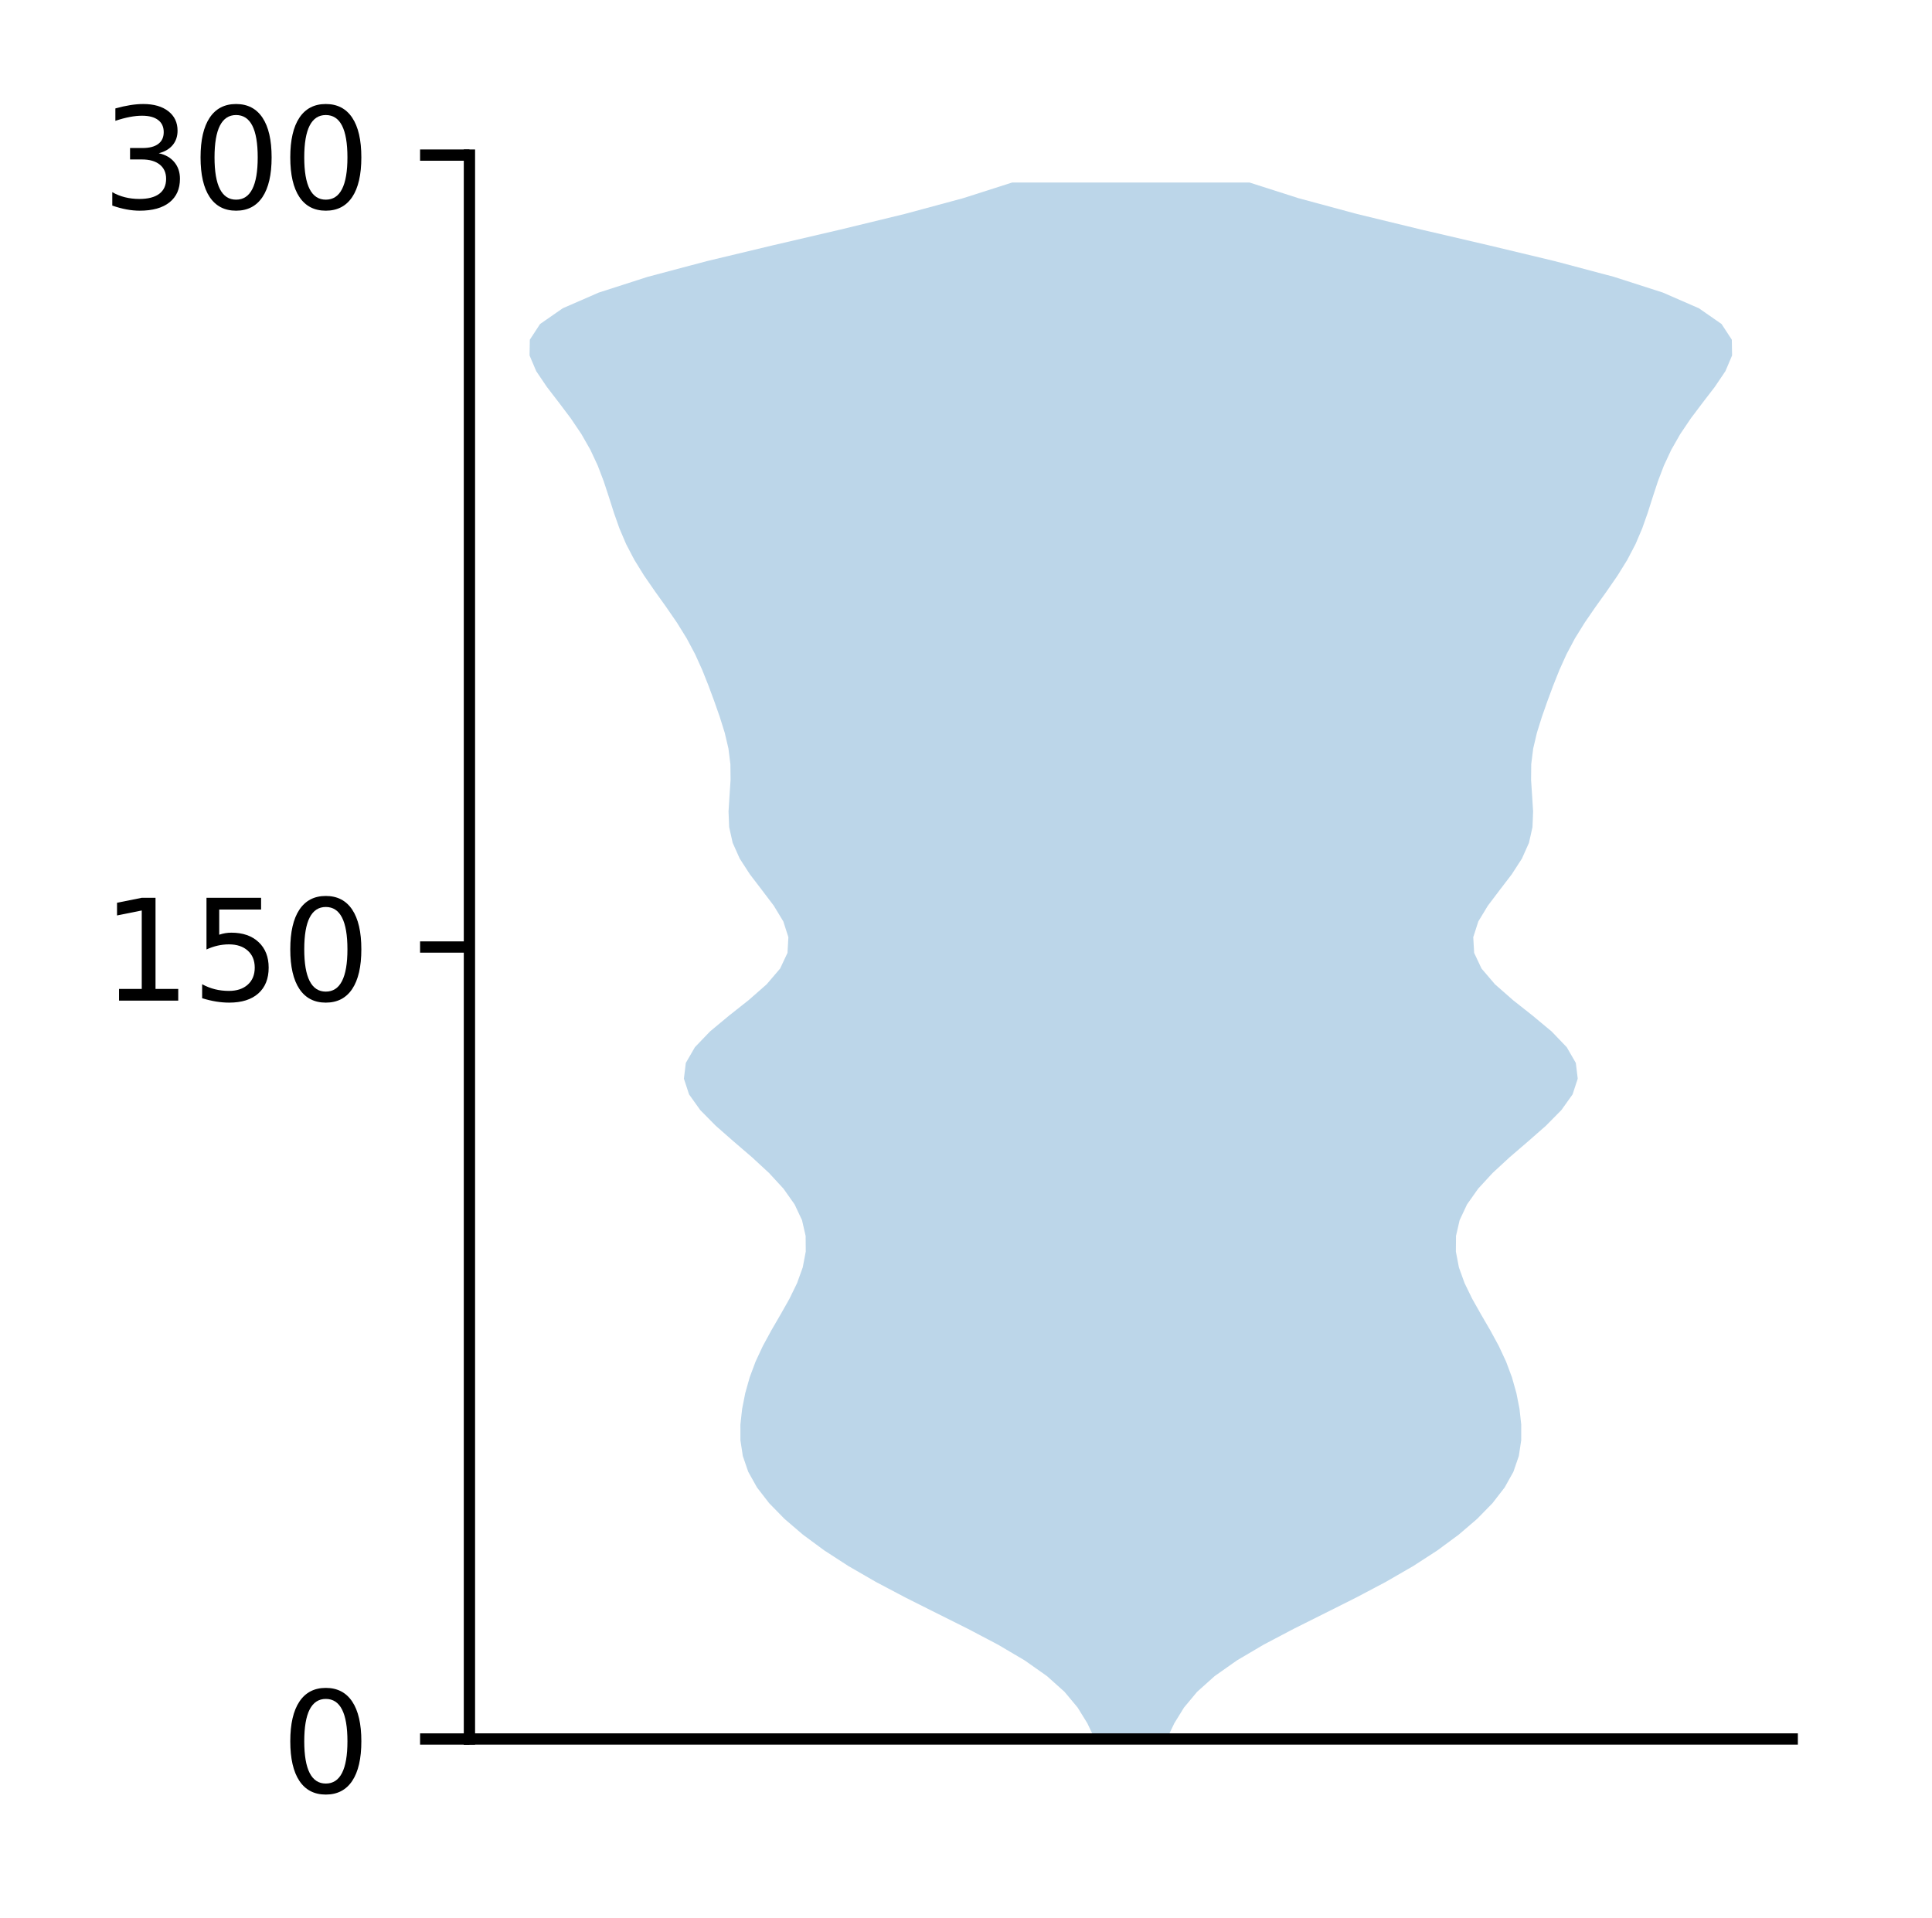
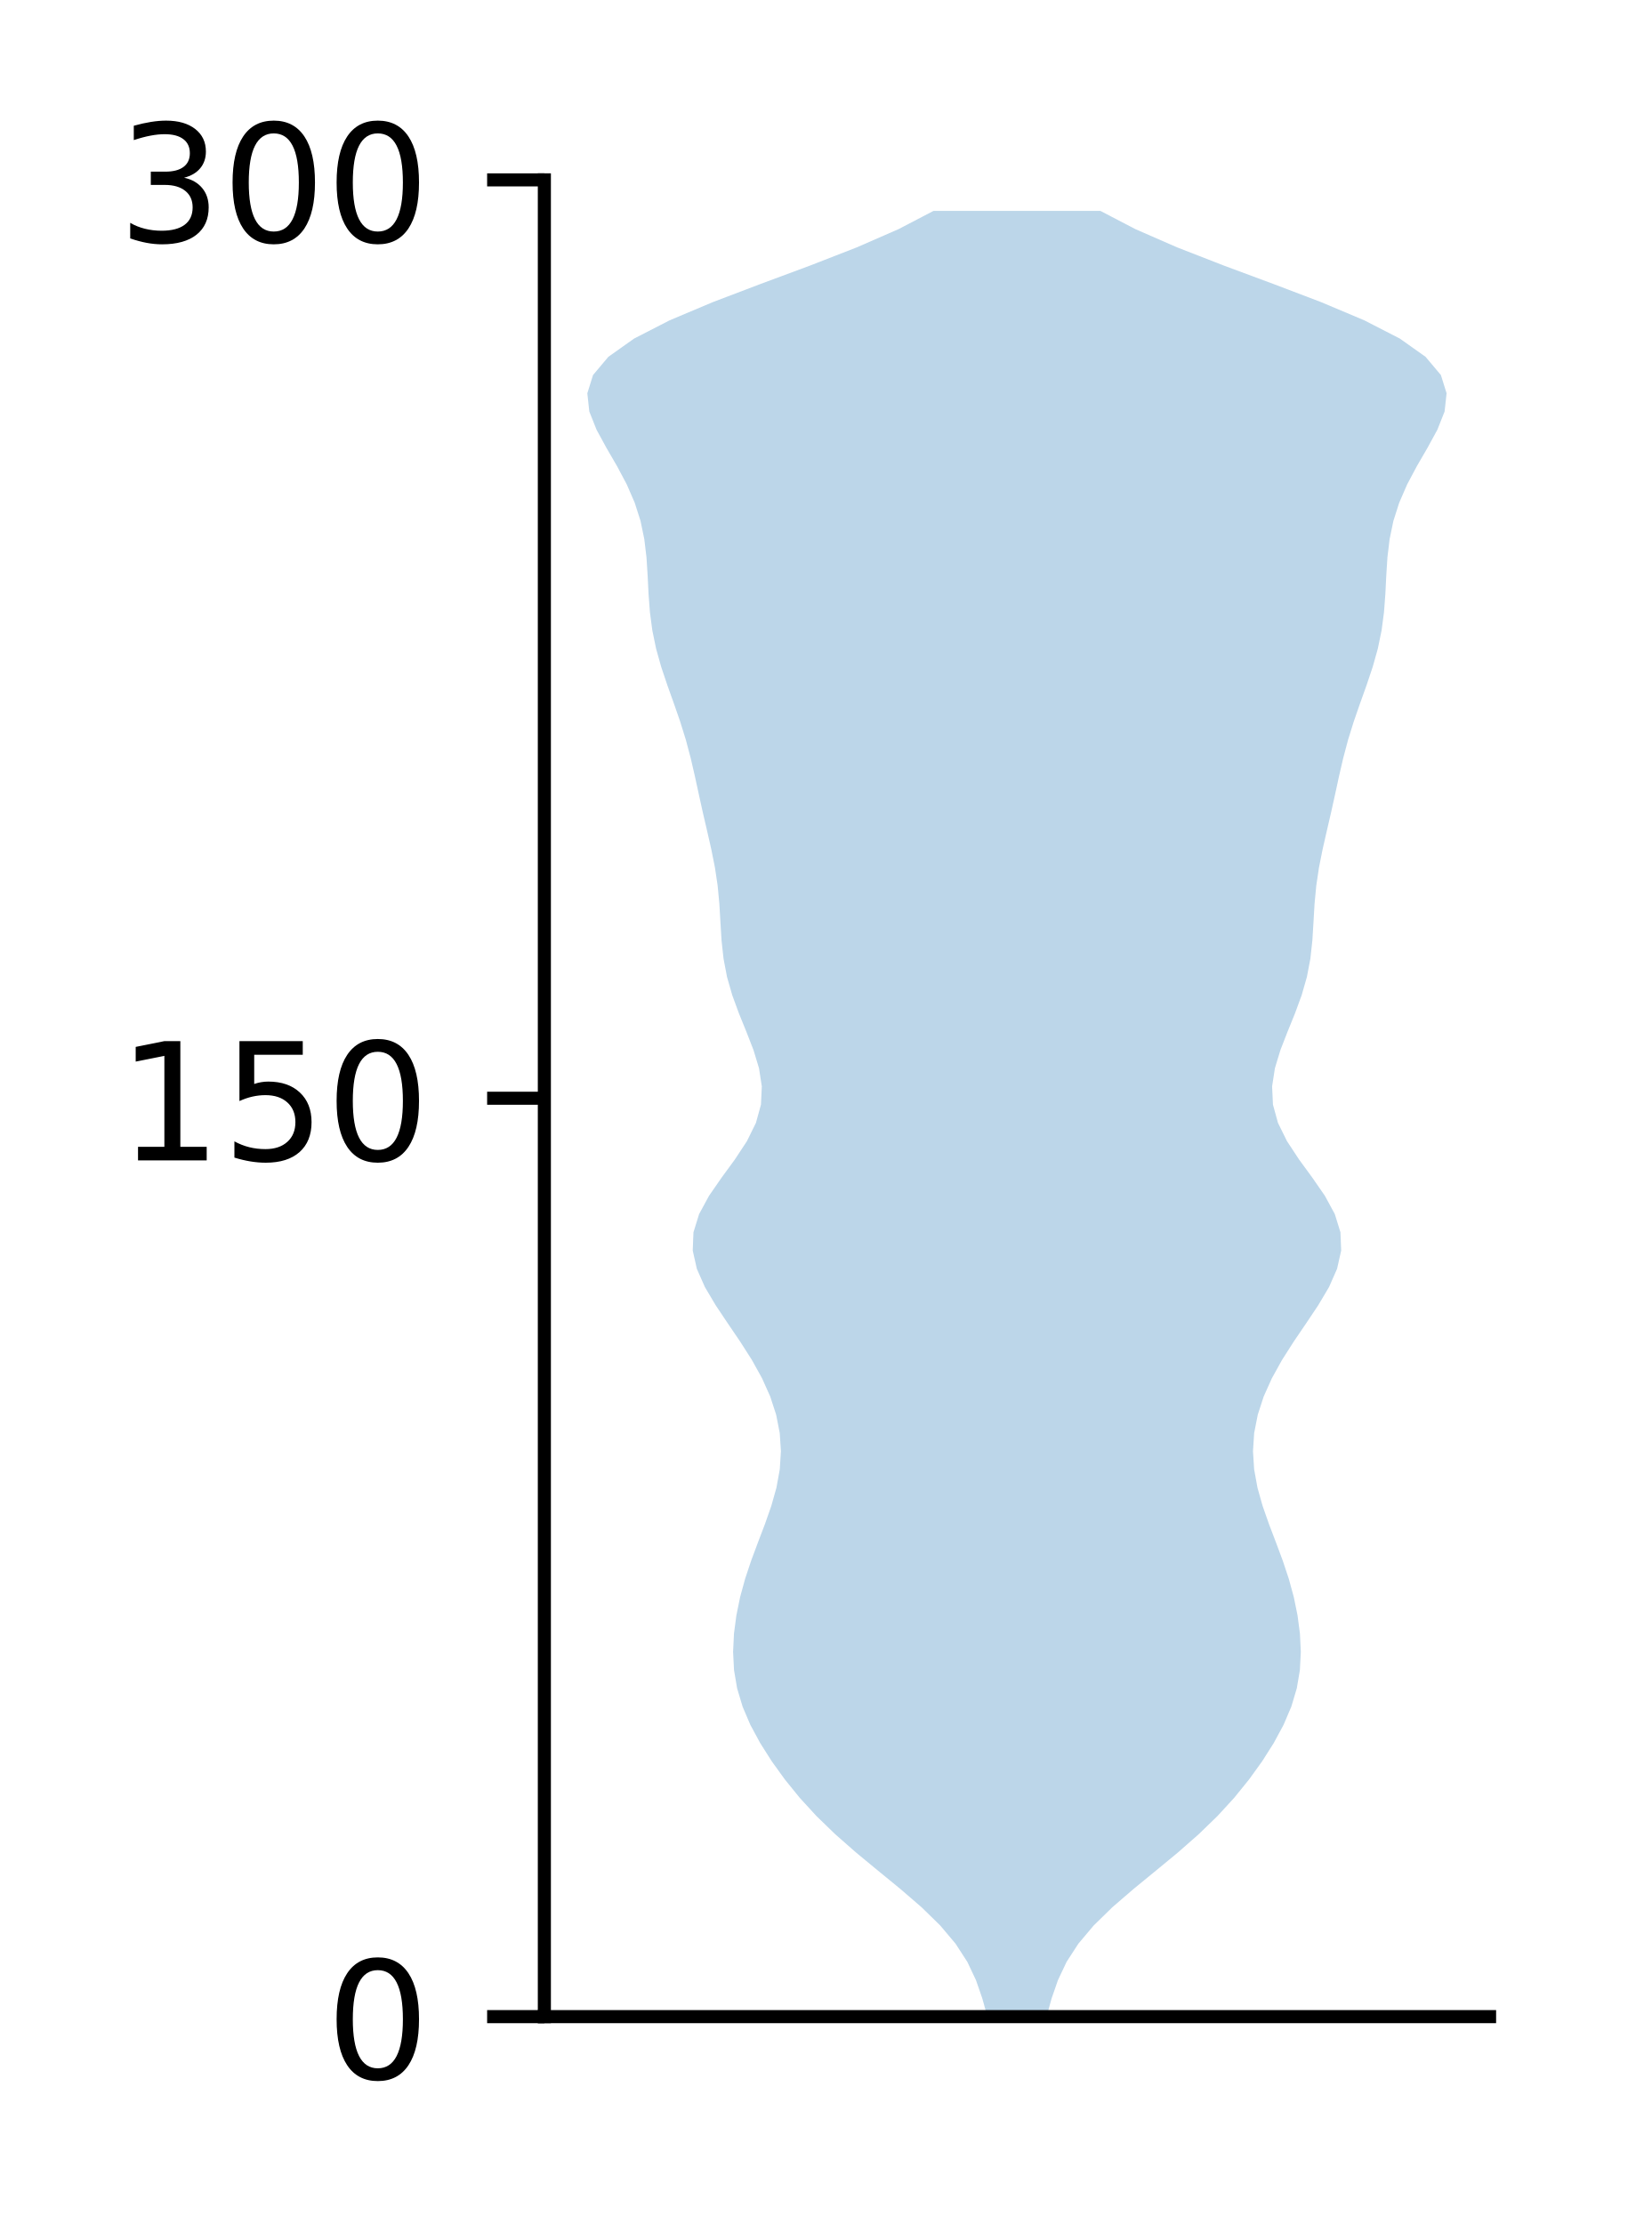
- <svg xmlns="http://www.w3.org/2000/svg" xmlns:xlink="http://www.w3.org/1999/xlink" height="136pt" version="1.1" viewBox="0 0 137 136" width="137pt">
+ <svg xmlns="http://www.w3.org/2000/svg" xmlns:xlink="http://www.w3.org/1999/xlink" height="136pt" version="1.1" viewBox="0 0 101 136" width="101pt">
  <defs>
    <style type="text/css">
*{stroke-linecap:butt;stroke-linejoin:round;}
  </style>
  </defs>
  <g id="figure_1">
    <g id="patch_1">
-       <path d="M 0 136.398  L 137.787 136.398  L 137.787 0  L 0 0  z " style="fill:#ffffff;" />
+       <path d="M 0 136.398  L 101.787 136.398  L 101.787 0  L 0 0  z " style="fill:#ffffff;" />
    </g>
    <g id="axes_1">
      <g id="patch_2">
-         <path d="M 33.288 123.319  L 127.088 123.319  L 127.088 10.999  L 33.288 10.999  z " style="fill:#ffffff;" />
+         <path d="M 33.288 123.319  L 91.088 123.319  L 91.088 10.999  L 33.288 10.999  z " style="fill:#ffffff;" />
      </g>
      <g id="PolyCollection_1">
-         <path clip-path="url(#p6a35e452b1)" d="M 82.739 123.319  L 77.636 123.319  L 77.104 122.204  L 76.416 121.089  L 75.486 119.974  L 74.243 118.86  L 72.661 117.745  L 70.77 116.63  L 68.652 115.515  L 66.421 114.4  L 64.2 113.285  L 62.09 112.17  L 60.161 111.055  L 58.44 109.94  L 56.931 108.825  L 55.63 107.71  L 54.54 106.595  L 53.678 105.481  L 53.056 104.366  L 52.674 103.251  L 52.504 102.136  L 52.503 101.021  L 52.626 99.906  L 52.846 98.791  L 53.16 97.676  L 53.576 96.561  L 54.096 95.446  L 54.703 94.331  L 55.351 93.216  L 55.98 92.102  L 56.523 90.987  L 56.924 89.872  L 57.137 88.757  L 57.128 87.642  L 56.871 86.527  L 56.348 85.412  L 55.56 84.297  L 54.534 83.182  L 53.327 82.067  L 52.029 80.952  L 50.759 79.837  L 49.657 78.722  L 48.862 77.608  L 48.496 76.493  L 48.632 75.378  L 49.275 74.263  L 50.344 73.148  L 51.683 72.033  L 53.093 70.918  L 54.362 69.803  L 55.316 68.688  L 55.842 67.573  L 55.905 66.458  L 55.546 65.343  L 54.871 64.229  L 54.027 63.114  L 53.174 61.999  L 52.453 60.884  L 51.955 59.769  L 51.705 58.654  L 51.661 57.539  L 51.731 56.424  L 51.805 55.309  L 51.794 54.194  L 51.654 53.079  L 51.391 51.964  L 51.043 50.85  L 50.652 49.735  L 50.239 48.62  L 49.794 47.505  L 49.29 46.39  L 48.697 45.275  L 48.006 44.16  L 47.239 43.045  L 46.442 41.93  L 45.672 40.815  L 44.982 39.7  L 44.399 38.585  L 43.924 37.471  L 43.531 36.356  L 43.176 35.241  L 42.809 34.126  L 42.384 33.011  L 41.863 31.896  L 41.227 30.781  L 40.474 29.666  L 39.634 28.551  L 38.777 27.436  L 38.024 26.321  L 37.551 25.206  L 37.57 24.091  L 38.297 22.977  L 39.902 21.862  L 42.461 20.747  L 45.927 19.632  L 50.125 18.517  L 54.78 17.402  L 59.566 16.287  L 64.158 15.172  L 68.288 14.057  L 71.775 12.942  L 88.6 12.942  L 88.6 12.942  L 92.087 14.057  L 96.217 15.172  L 100.809 16.287  L 105.595 17.402  L 110.25 18.517  L 114.448 19.632  L 117.914 20.747  L 120.473 21.862  L 122.078 22.977  L 122.805 24.091  L 122.824 25.206  L 122.351 26.321  L 121.598 27.436  L 120.741 28.551  L 119.901 29.666  L 119.148 30.781  L 118.512 31.896  L 117.991 33.011  L 117.566 34.126  L 117.199 35.241  L 116.844 36.356  L 116.451 37.471  L 115.976 38.585  L 115.393 39.7  L 114.703 40.815  L 113.933 41.93  L 113.136 43.045  L 112.369 44.16  L 111.678 45.275  L 111.085 46.39  L 110.581 47.505  L 110.136 48.62  L 109.723 49.735  L 109.332 50.85  L 108.984 51.964  L 108.721 53.079  L 108.581 54.194  L 108.57 55.309  L 108.644 56.424  L 108.714 57.539  L 108.67 58.654  L 108.42 59.769  L 107.922 60.884  L 107.201 61.999  L 106.348 63.114  L 105.504 64.229  L 104.829 65.343  L 104.47 66.458  L 104.533 67.573  L 105.059 68.688  L 106.013 69.803  L 107.282 70.918  L 108.692 72.033  L 110.031 73.148  L 111.1 74.263  L 111.743 75.378  L 111.879 76.493  L 111.513 77.608  L 110.718 78.722  L 109.616 79.837  L 108.346 80.952  L 107.048 82.067  L 105.841 83.182  L 104.815 84.297  L 104.027 85.412  L 103.504 86.527  L 103.247 87.642  L 103.238 88.757  L 103.451 89.872  L 103.852 90.987  L 104.395 92.102  L 105.024 93.216  L 105.672 94.331  L 106.279 95.446  L 106.799 96.561  L 107.215 97.676  L 107.529 98.791  L 107.749 99.906  L 107.872 101.021  L 107.871 102.136  L 107.701 103.251  L 107.319 104.366  L 106.697 105.481  L 105.835 106.595  L 104.745 107.71  L 103.444 108.825  L 101.935 109.94  L 100.214 111.055  L 98.285 112.17  L 96.175 113.285  L 93.954 114.4  L 91.723 115.515  L 89.605 116.63  L 87.714 117.745  L 86.132 118.86  L 84.889 119.974  L 83.959 121.089  L 83.271 122.204  L 82.739 123.319  z " style="fill:#1f77b4;fill-opacity:0.3;" />
+         <path clip-path="url(#p3a601fb213)" d="M 63.998 123.319  L 60.377 123.319  L 60.068 122.204  L 59.681 121.088  L 59.154 119.973  L 58.432 118.858  L 57.492 117.742  L 56.35 116.627  L 55.058 115.512  L 53.695 114.396  L 52.344 113.281  L 51.074 112.165  L 49.923 111.05  L 48.901 109.935  L 47.997 108.819  L 47.193 107.704  L 46.485 106.588  L 45.883 105.473  L 45.408 104.358  L 45.075 103.242  L 44.886 102.127  L 44.829 101.011  L 44.883 99.896  L 45.03 98.781  L 45.258 97.665  L 45.563 96.55  L 45.934 95.435  L 46.35 94.319  L 46.775 93.204  L 47.166 92.088  L 47.48 90.973  L 47.683 89.858  L 47.754 88.742  L 47.681 87.627  L 47.462 86.511  L 47.099 85.396  L 46.599 84.281  L 45.98 83.165  L 45.269 82.05  L 44.511 80.934  L 43.765 79.819  L 43.104 78.704  L 42.612 77.588  L 42.361 76.473  L 42.405 75.358  L 42.751 74.242  L 43.356 73.127  L 44.128 72.011  L 44.943 70.896  L 45.676 69.781  L 46.226 68.665  L 46.533 67.55  L 46.585 66.434  L 46.413 65.319  L 46.074 64.204  L 45.64 63.088  L 45.187 61.973  L 44.778 60.858  L 44.458 59.742  L 44.245 58.627  L 44.123 57.511  L 44.055 56.396  L 43.99 55.281  L 43.885 54.165  L 43.719 53.05  L 43.496 51.934  L 43.242 50.819  L 42.983 49.704  L 42.736 48.588  L 42.494 47.473  L 42.236 46.357  L 41.94 45.242  L 41.593 44.127  L 41.206 43.011  L 40.807 41.896  L 40.433 40.781  L 40.12 39.665  L 39.89 38.55  L 39.743 37.434  L 39.659 36.319  L 39.604 35.204  L 39.533 34.088  L 39.4 32.973  L 39.169 31.857  L 38.813 30.742  L 38.329 29.627  L 37.736 28.511  L 37.089 27.396  L 36.48 26.281  L 36.037 25.165  L 35.915 24.05  L 36.264 22.934  L 37.202 21.819  L 38.775 20.704  L 40.948 19.588  L 43.594 18.473  L 46.528 17.357  L 49.53 16.242  L 52.392 15.127  L 54.947 14.011  L 57.086 12.896  L 67.289 12.896  L 67.289 12.896  L 69.428 14.011  L 71.983 15.127  L 74.845 16.242  L 77.847 17.357  L 80.781 18.473  L 83.427 19.588  L 85.6 20.704  L 87.173 21.819  L 88.111 22.934  L 88.46 24.05  L 88.338 25.165  L 87.895 26.281  L 87.286 27.396  L 86.639 28.511  L 86.046 29.627  L 85.562 30.742  L 85.206 31.857  L 84.975 32.973  L 84.842 34.088  L 84.771 35.204  L 84.716 36.319  L 84.632 37.434  L 84.485 38.55  L 84.255 39.665  L 83.942 40.781  L 83.568 41.896  L 83.169 43.011  L 82.782 44.127  L 82.435 45.242  L 82.139 46.357  L 81.881 47.473  L 81.639 48.588  L 81.392 49.704  L 81.133 50.819  L 80.879 51.934  L 80.656 53.05  L 80.49 54.165  L 80.385 55.281  L 80.32 56.396  L 80.252 57.511  L 80.13 58.627  L 79.917 59.742  L 79.597 60.858  L 79.188 61.973  L 78.735 63.088  L 78.301 64.204  L 77.962 65.319  L 77.79 66.434  L 77.842 67.55  L 78.149 68.665  L 78.699 69.781  L 79.432 70.896  L 80.247 72.011  L 81.019 73.127  L 81.624 74.242  L 81.97 75.358  L 82.014 76.473  L 81.763 77.588  L 81.271 78.704  L 80.61 79.819  L 79.864 80.934  L 79.106 82.05  L 78.395 83.165  L 77.776 84.281  L 77.276 85.396  L 76.913 86.511  L 76.694 87.627  L 76.621 88.742  L 76.692 89.858  L 76.895 90.973  L 77.209 92.088  L 77.6 93.204  L 78.025 94.319  L 78.441 95.435  L 78.812 96.55  L 79.117 97.665  L 79.345 98.781  L 79.492 99.896  L 79.546 101.011  L 79.489 102.127  L 79.3 103.242  L 78.967 104.358  L 78.492 105.473  L 77.89 106.588  L 77.182 107.704  L 76.378 108.819  L 75.474 109.935  L 74.452 111.05  L 73.301 112.165  L 72.031 113.281  L 70.68 114.396  L 69.317 115.512  L 68.025 116.627  L 66.883 117.742  L 65.943 118.858  L 65.221 119.973  L 64.694 121.088  L 64.307 122.204  L 63.998 123.319  z " style="fill:#1f77b4;fill-opacity:0.3;" />
      </g>
      <g id="matplotlib.axis_1" />
      <g id="matplotlib.axis_2">
        <g id="ytick_1">
          <g id="line2d_1">
            <defs>
-               <path d="M 0 0  L -3.5 0  " id="m477e562f3a" style="stroke:#000000;stroke-width:0.8;" />
+               <path d="M 0 0  L -3.5 0  " id="m8e1491848b" style="stroke:#000000;stroke-width:0.8;" />
            </defs>
            <g>
-               <use style="stroke:#000000;stroke-width:0.8;" x="33.288" xlink:href="#m477e562f3a" y="123.319" />
+               <use style="stroke:#000000;stroke-width:0.8;" x="33.288" xlink:href="#m8e1491848b" y="123.319" />
            </g>
          </g>
          <g id="text_1">
            <defs>
              <path d="M 31.781 66.406  Q 24.172 66.406 20.328 58.906  Q 16.5 51.422 16.5 36.375  Q 16.5 21.391 20.328 13.891  Q 24.172 6.391 31.781 6.391  Q 39.453 6.391 43.281 13.891  Q 47.125 21.391 47.125 36.375  Q 47.125 51.422 43.281 58.906  Q 39.453 66.406 31.781 66.406  z M 31.781 74.219  Q 44.047 74.219 50.516 64.516  Q 56.984 54.828 56.984 36.375  Q 56.984 17.969 50.516 8.266  Q 44.047 -1.422 31.781 -1.422  Q 19.531 -1.422 13.062 8.266  Q 6.594 17.969 6.594 36.375  Q 6.594 54.828 13.062 64.516  Q 19.531 74.219 31.781 74.219  z " id="DejaVuSans-30" />
            </defs>
            <g transform="translate(19.925 127.1184)scale(0.1 -0.1)">
              <use xlink:href="#DejaVuSans-30" />
            </g>
          </g>
        </g>
        <g id="ytick_2">
          <g id="line2d_2">
            <g>
-               <use style="stroke:#000000;stroke-width:0.8;" x="33.288" xlink:href="#m477e562f3a" y="67.159" />
+               <use style="stroke:#000000;stroke-width:0.8;" x="33.288" xlink:href="#m8e1491848b" y="67.159" />
            </g>
          </g>
          <g id="text_2">
            <defs>
              <path d="M 12.406 8.297  L 28.516 8.297  L 28.516 63.922  L 10.984 60.406  L 10.984 69.391  L 28.422 72.906  L 38.281 72.906  L 38.281 8.297  L 54.391 8.297  L 54.391 0  L 12.406 0  z " id="DejaVuSans-31" />
              <path d="M 10.797 72.906  L 49.516 72.906  L 49.516 64.594  L 19.828 64.594  L 19.828 46.734  Q 21.969 47.469 24.109 47.828  Q 26.266 48.188 28.422 48.188  Q 40.625 48.188 47.75 41.5  Q 54.891 34.812 54.891 23.391  Q 54.891 11.625 47.562 5.094  Q 40.234 -1.422 26.906 -1.422  Q 22.312 -1.422 17.547 -0.641  Q 12.797 0.141 7.719 1.703  L 7.719 11.625  Q 12.109 9.234 16.797 8.062  Q 21.484 6.891 26.703 6.891  Q 35.156 6.891 40.078 11.328  Q 45.016 15.766 45.016 23.391  Q 45.016 31 40.078 35.438  Q 35.156 39.891 26.703 39.891  Q 22.75 39.891 18.812 39.016  Q 14.891 38.141 10.797 36.281  z " id="DejaVuSans-35" />
            </defs>
            <g transform="translate(7.2 70.95844)scale(0.1 -0.1)">
              <use xlink:href="#DejaVuSans-31" />
              <use x="63.623" xlink:href="#DejaVuSans-35" />
              <use x="127.246" xlink:href="#DejaVuSans-30" />
            </g>
          </g>
        </g>
        <g id="ytick_3">
          <g id="line2d_3">
            <g>
-               <use style="stroke:#000000;stroke-width:0.8;" x="33.288" xlink:href="#m477e562f3a" y="10.999" />
+               <use style="stroke:#000000;stroke-width:0.8;" x="33.288" xlink:href="#m8e1491848b" y="10.999" />
            </g>
          </g>
          <g id="text_3">
            <defs>
              <path d="M 40.578 39.312  Q 47.656 37.797 51.625 33  Q 55.609 28.219 55.609 21.188  Q 55.609 10.406 48.188 4.484  Q 40.766 -1.422 27.094 -1.422  Q 22.516 -1.422 17.656 -0.516  Q 12.797 0.391 7.625 2.203  L 7.625 11.719  Q 11.719 9.328 16.594 8.109  Q 21.484 6.891 26.812 6.891  Q 36.078 6.891 40.938 10.547  Q 45.797 14.203 45.797 21.188  Q 45.797 27.641 41.281 31.266  Q 36.766 34.906 28.719 34.906  L 20.219 34.906  L 20.219 43.016  L 29.109 43.016  Q 36.375 43.016 40.234 45.922  Q 44.094 48.828 44.094 54.297  Q 44.094 59.906 40.109 62.906  Q 36.141 65.922 28.719 65.922  Q 24.656 65.922 20.016 65.031  Q 15.375 64.156 9.812 62.312  L 9.812 71.094  Q 15.438 72.656 20.344 73.438  Q 25.25 74.219 29.594 74.219  Q 40.828 74.219 47.359 69.109  Q 53.906 64.016 53.906 55.328  Q 53.906 49.266 50.438 45.094  Q 46.969 40.922 40.578 39.312  z " id="DejaVuSans-33" />
            </defs>
            <g transform="translate(7.2 14.79844)scale(0.1 -0.1)">
              <use xlink:href="#DejaVuSans-33" />
              <use x="63.623" xlink:href="#DejaVuSans-30" />
              <use x="127.246" xlink:href="#DejaVuSans-30" />
            </g>
          </g>
        </g>
      </g>
      <g id="patch_3">
        <path d="M 33.288 123.319  L 33.288 10.999  " style="fill:none;stroke:#000000;stroke-linecap:square;stroke-linejoin:miter;stroke-width:0.8;" />
      </g>
      <g id="patch_4">
-         <path d="M 33.288 123.319  L 127.088 123.319  " style="fill:none;stroke:#000000;stroke-linecap:square;stroke-linejoin:miter;stroke-width:0.8;" />
+         <path d="M 33.288 123.319  L 91.088 123.319  " style="fill:none;stroke:#000000;stroke-linecap:square;stroke-linejoin:miter;stroke-width:0.8;" />
      </g>
    </g>
  </g>
  <defs>
-     <clipPath id="p6a35e452b1">
-       <rect height="112.32" width="93.8" x="33.288" y="10.999" />
+     <clipPath id="p3a601fb213">
+       <rect height="112.32" width="57.8" x="33.288" y="10.999" />
    </clipPath>
  </defs>
</svg>
